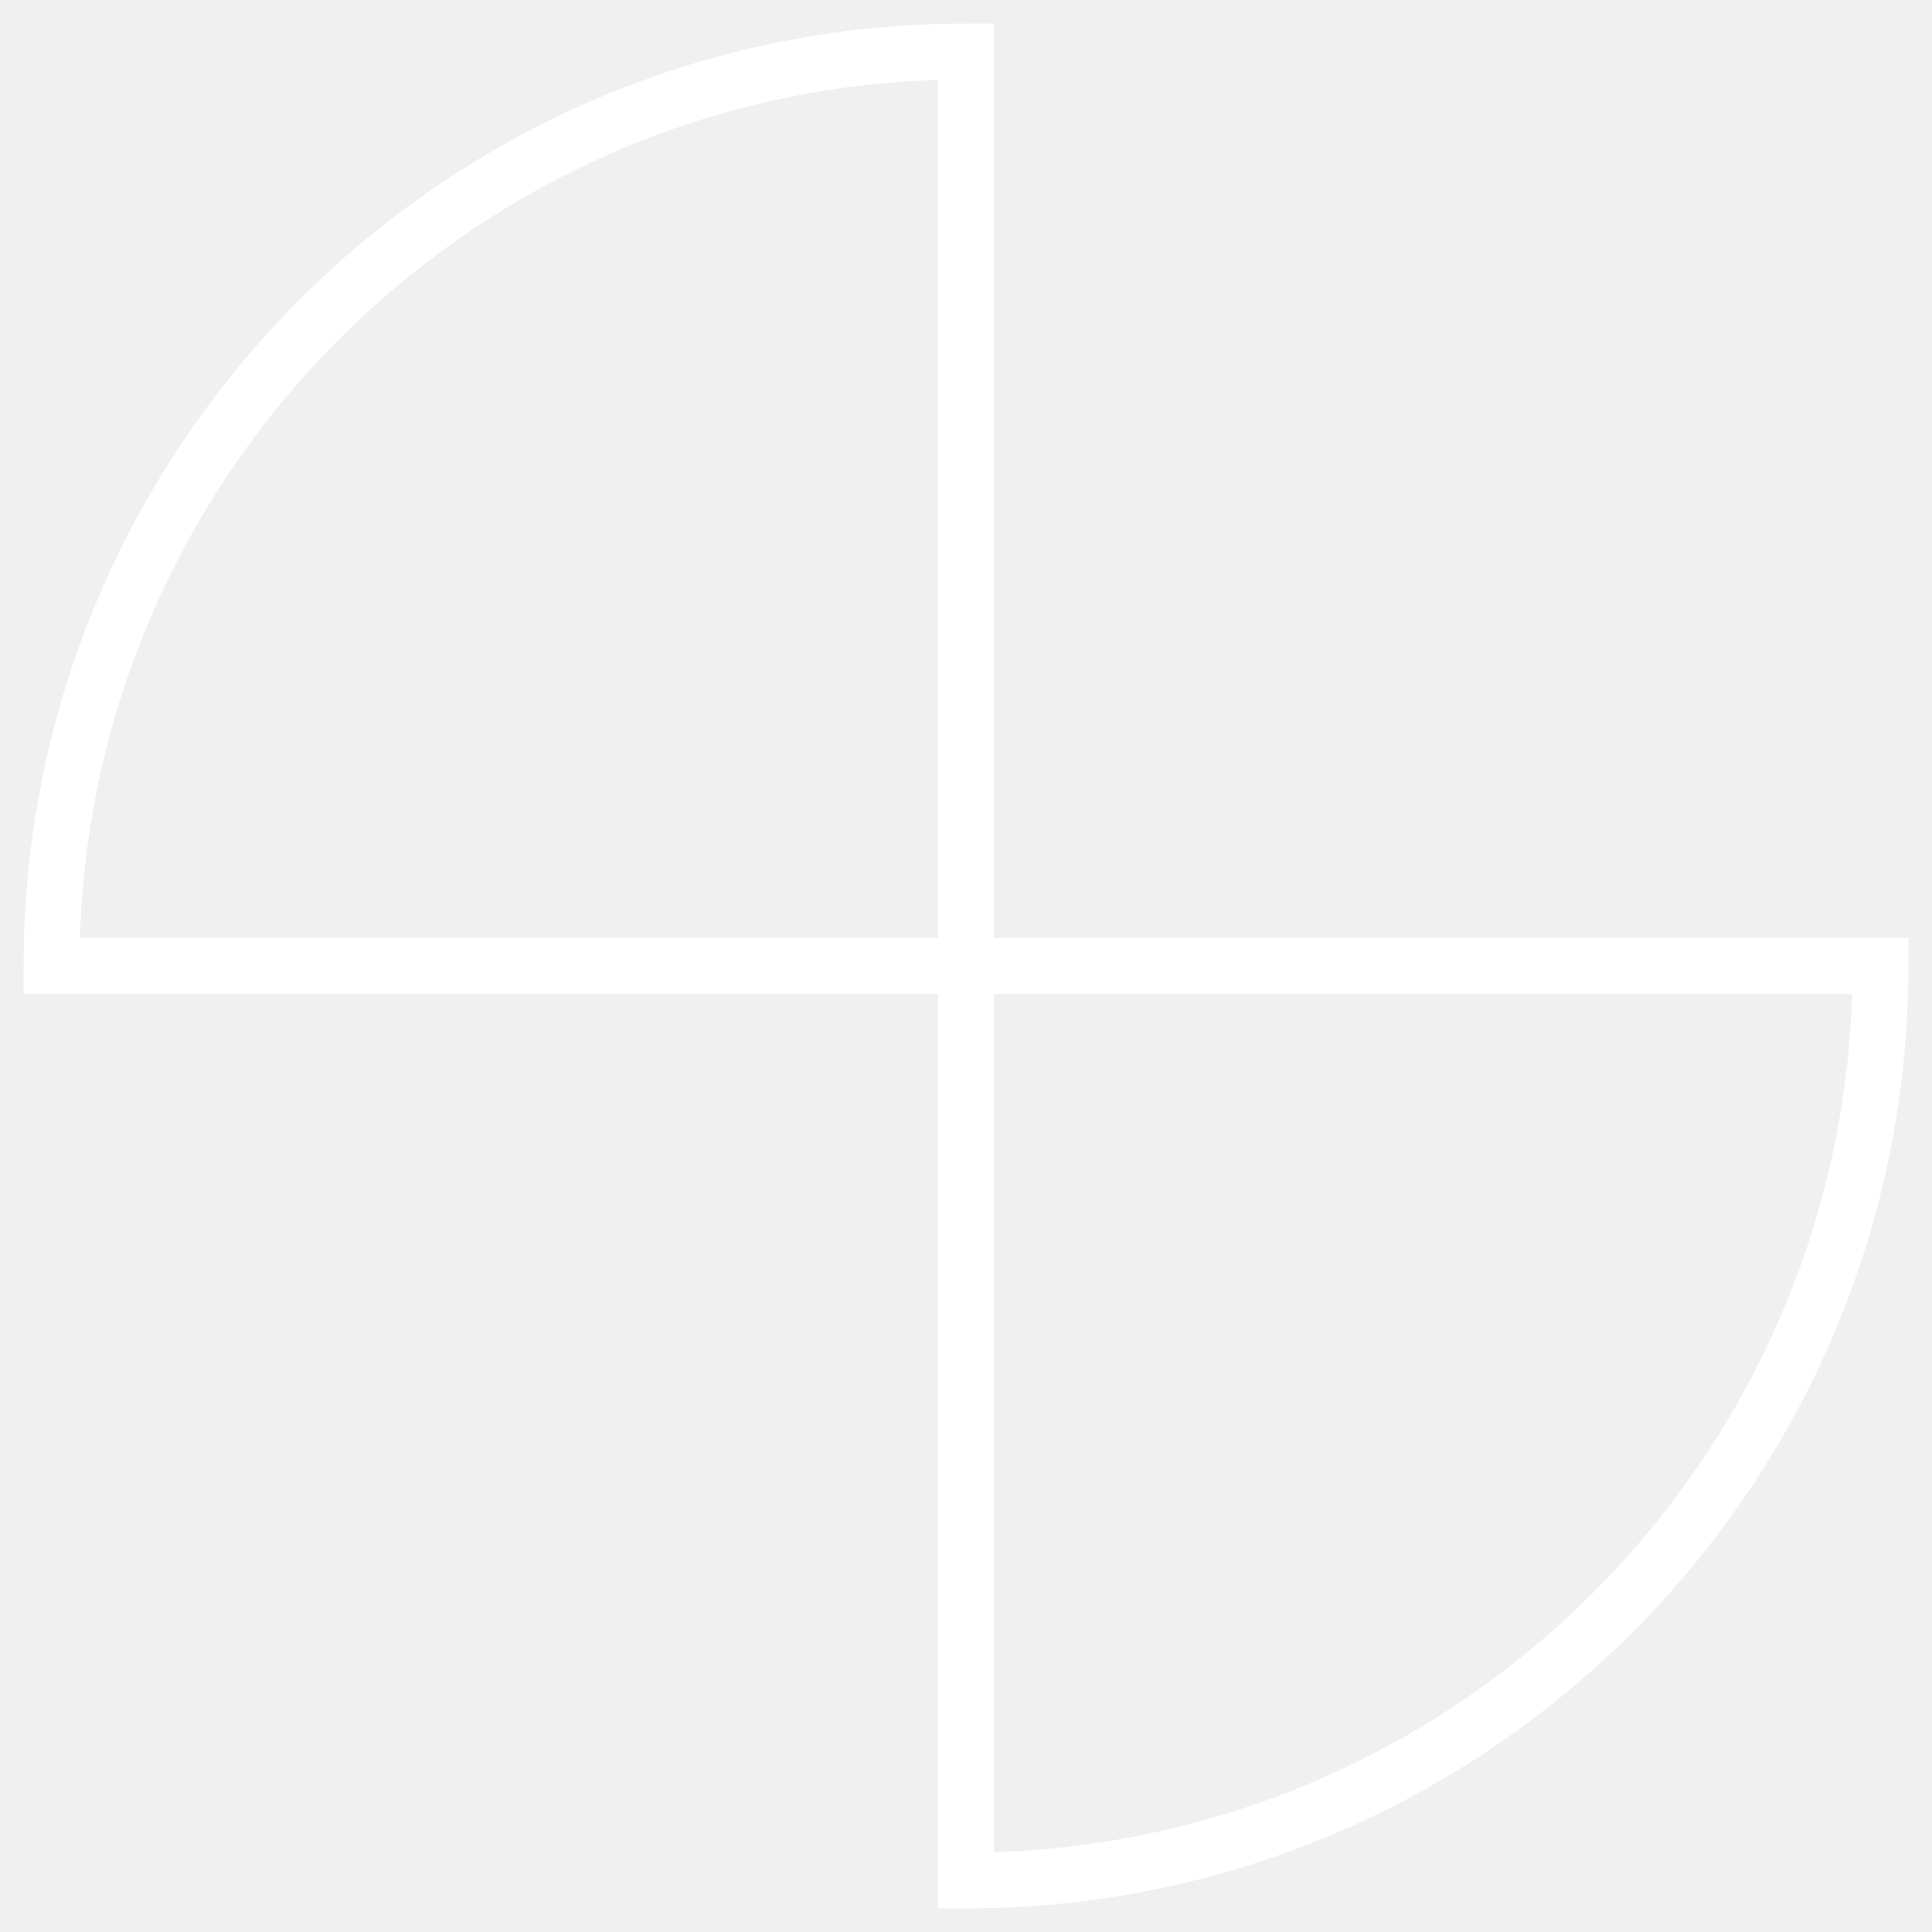
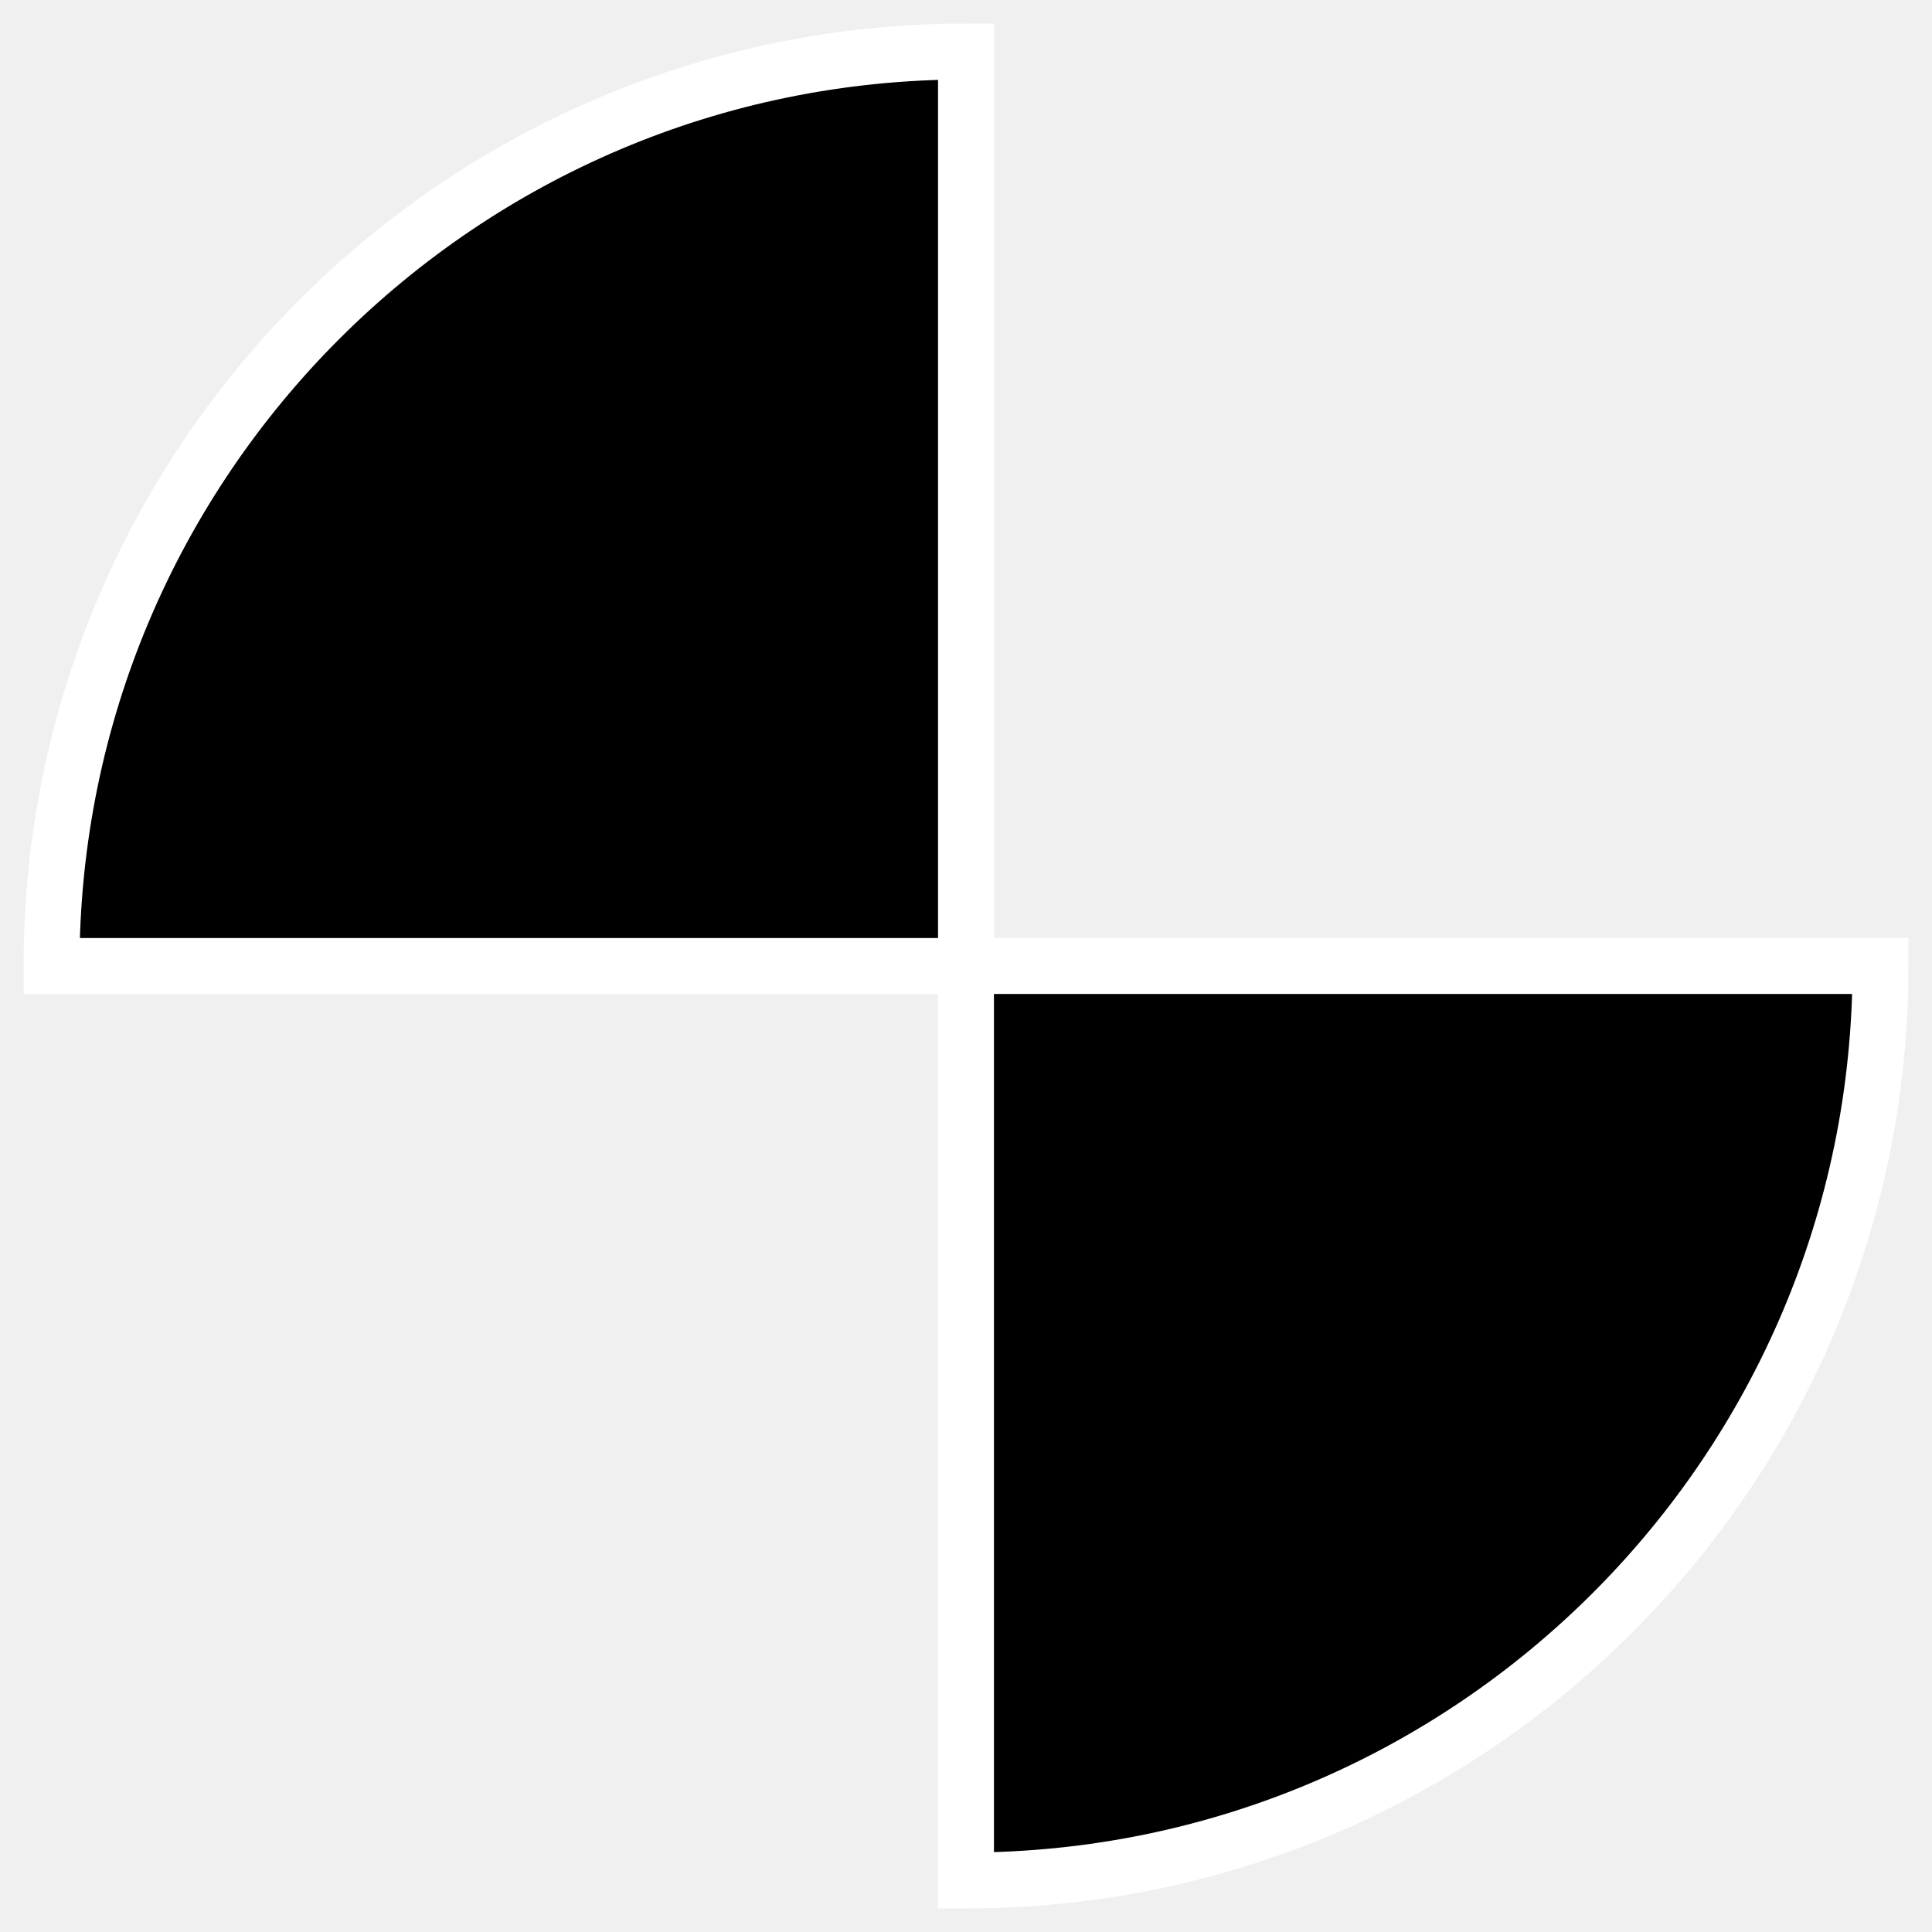
- <svg xmlns="http://www.w3.org/2000/svg" width="75" height="75" viewBox="0 0 75 75" fill="none">
+ <svg xmlns="http://www.w3.org/2000/svg" width="75" height="75" viewBox="0 0 75 75">
  <path d="M37.5 37.5L2 37.5C2 17.894 17.894 2 37.5 2L37.5 37.5ZM37.5 37.5L73 37.5C73 57.106 57.106 73 37.5 73L37.5 37.5Z" stroke="white" stroke-width="2.17" />
</svg>
